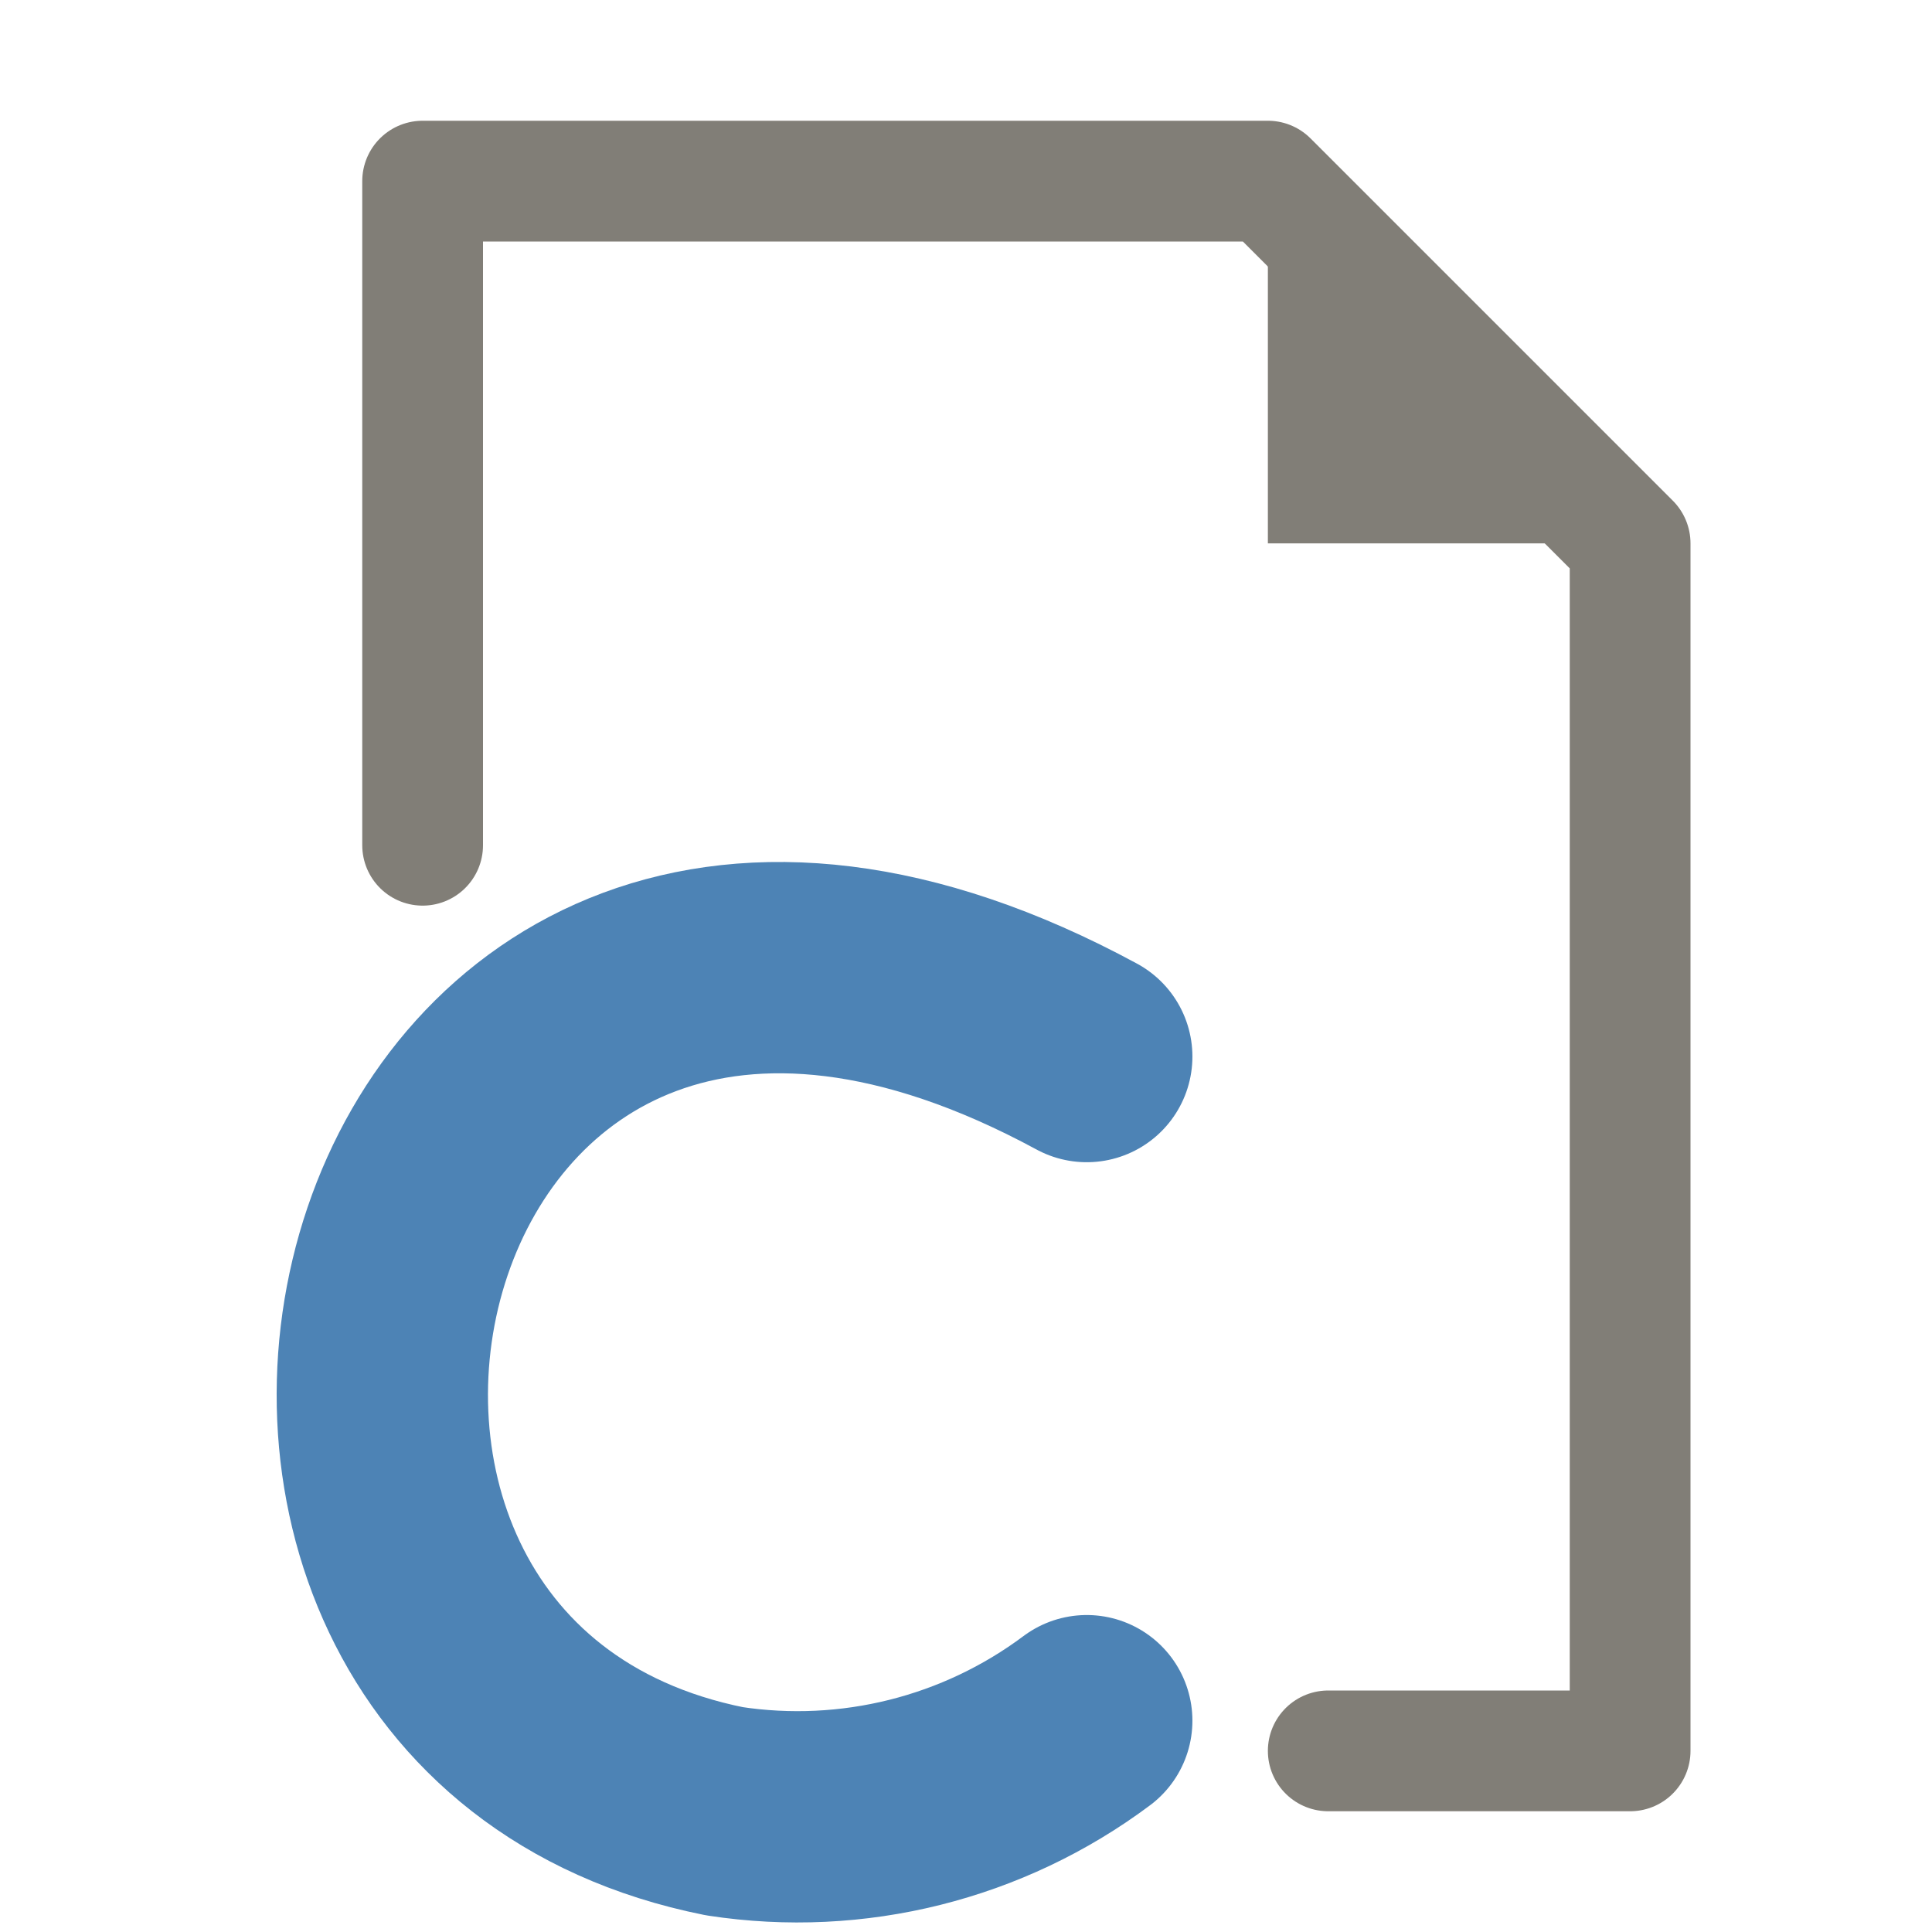
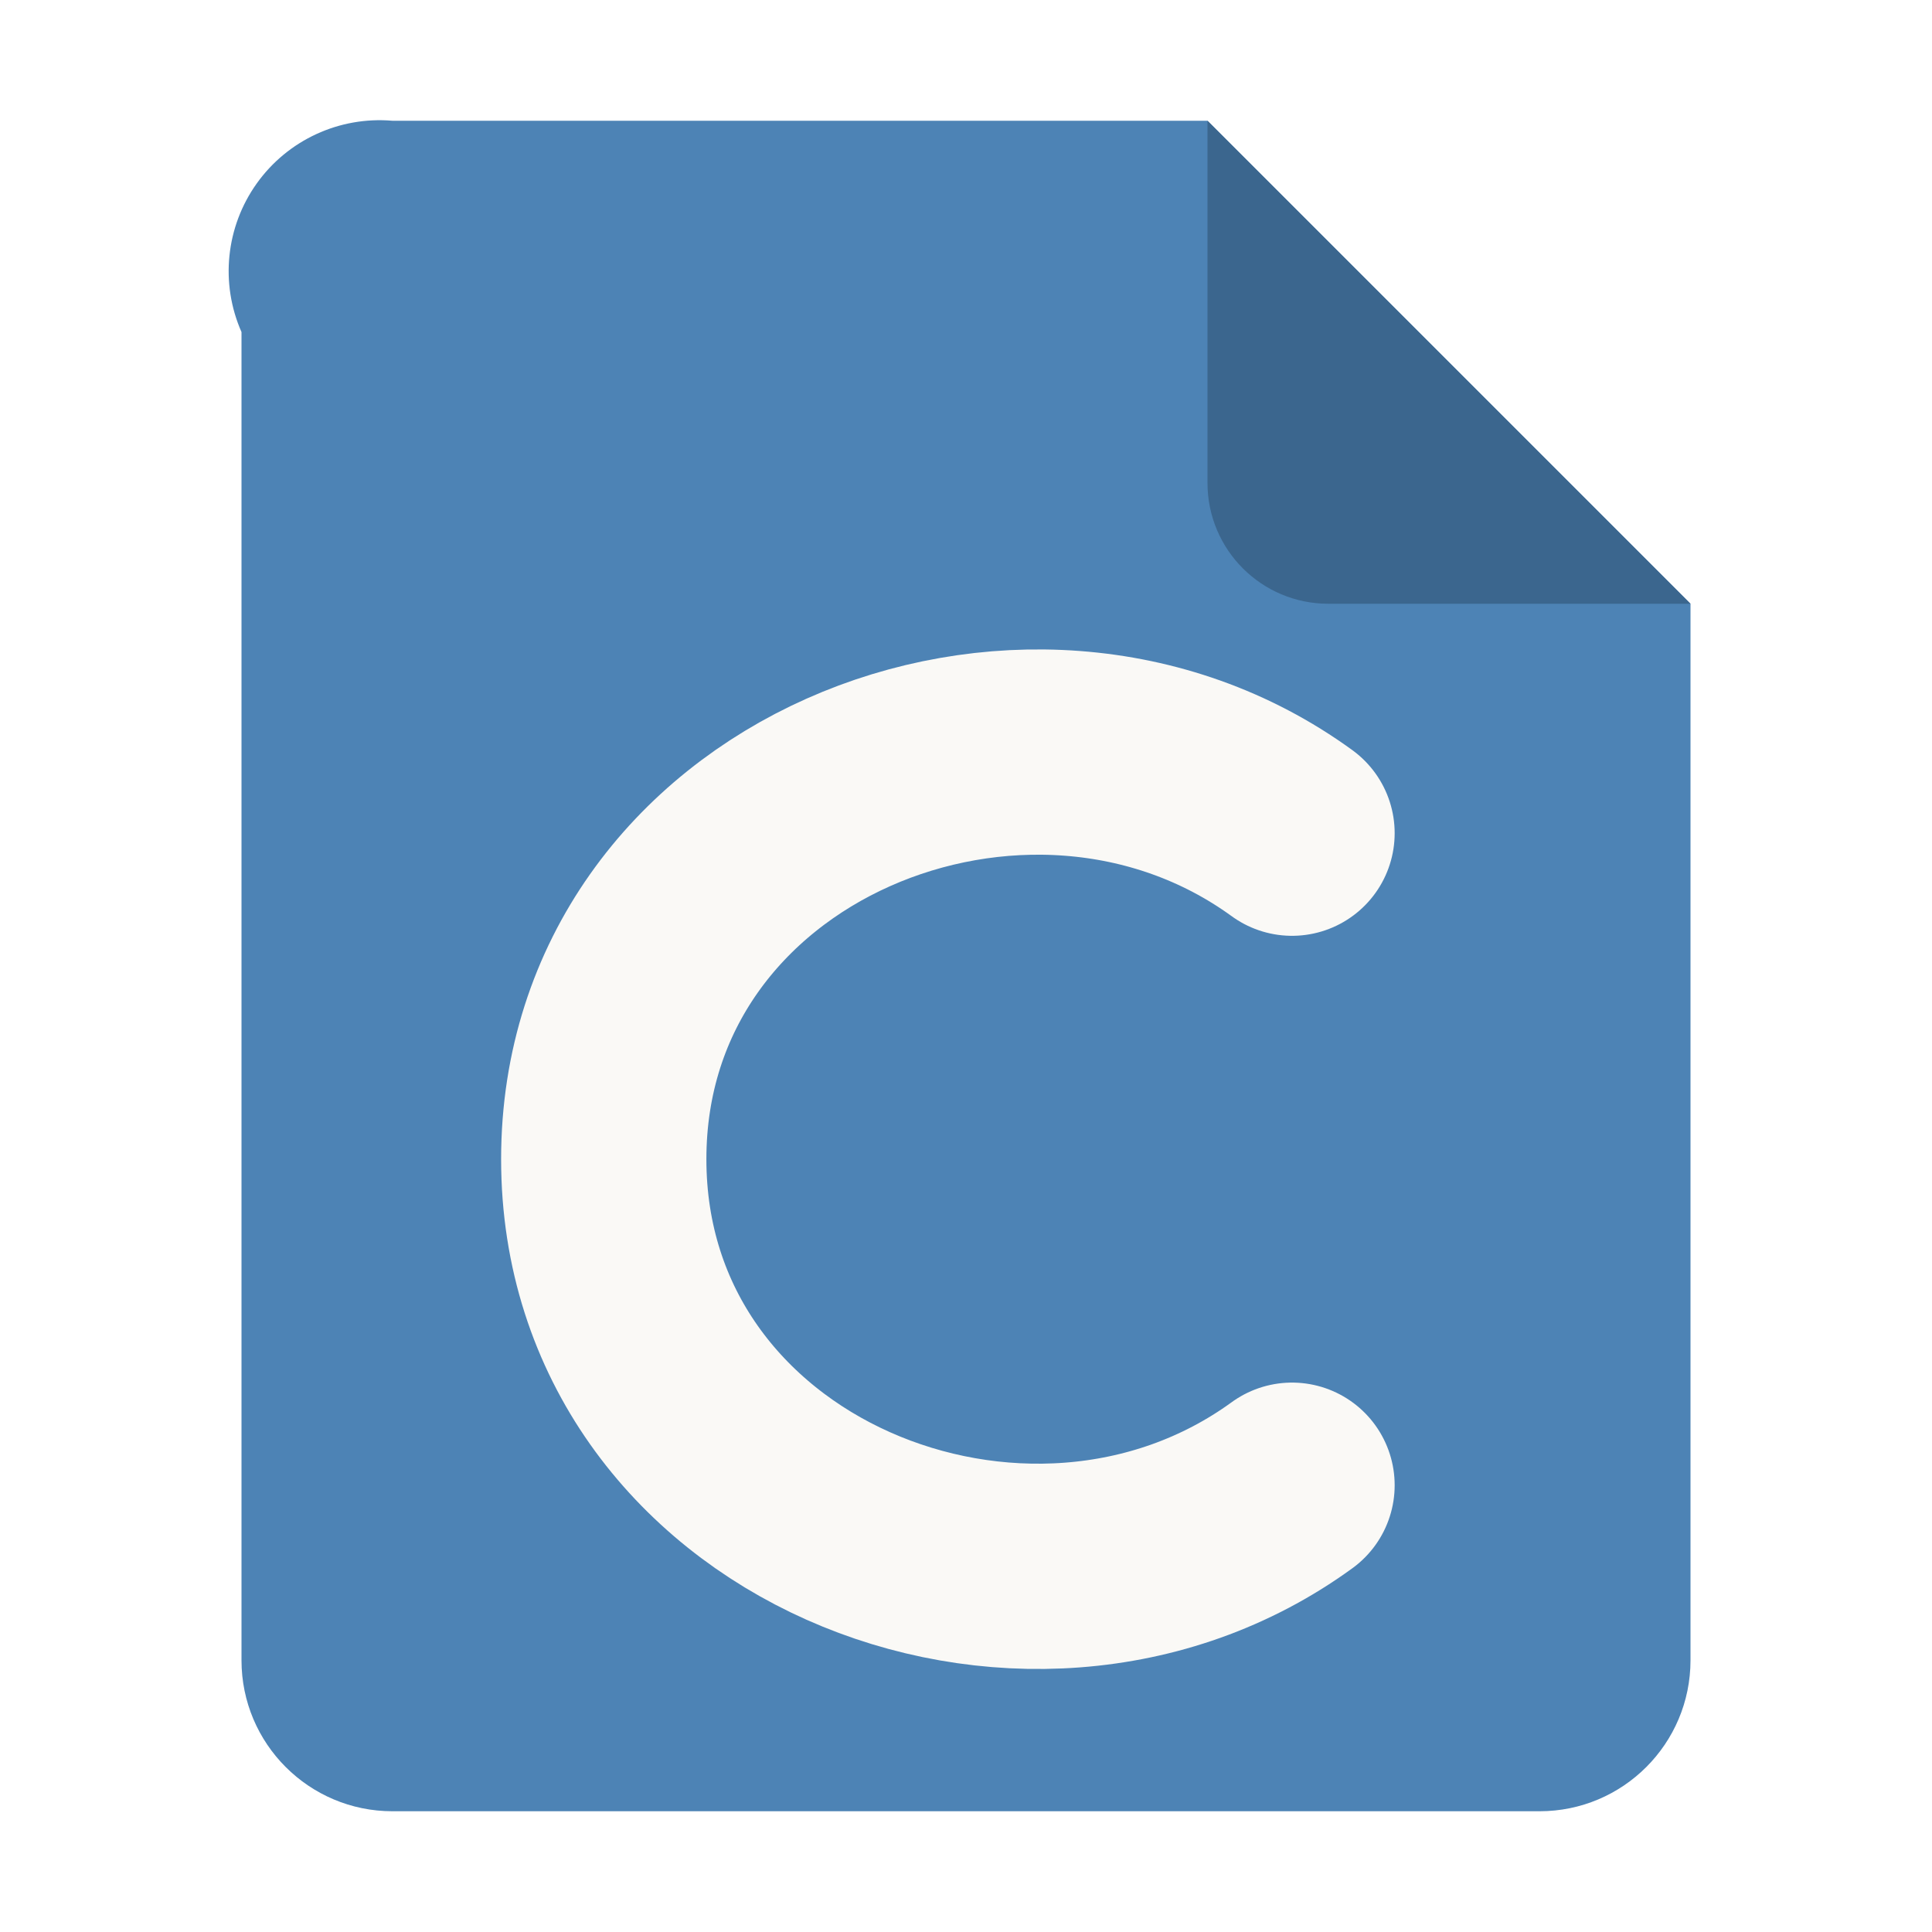
<svg xmlns="http://www.w3.org/2000/svg" viewBox="0 0 16 16" fill="none" stroke-linecap="round" stroke-linejoin="round">
-   <path d="M3.5 7V1.5h7l3 3v10H11" stroke="#817E77" stroke-width="1" />
-   <path d="M10.5 1.5v3h3z" fill="#817E77" />
-   <path d="M9 8.75C3 5.5 1 14 6 15a4 4 0 0 0 3-.75" stroke="#4D83B5" stroke-width="1.75" />
+   <path d="M3.25 1H10l4 4v8.75A1.25 1.25 0 0 1 12.75 15h-9.5A1.25 1.25 0 0 1 2 13.75v-11A1.25 1.25 0 0 1 3.25 1Z" fill="#4D83B5" />
+   <path d="M10 1v3a1 1 0 0 0 1 1h3Z" fill="#3B668E" />
+   <path d="M10.7 6.9C8.5 5.3 5 6.7 5 9.6s3.5 4.3 5.7 2.7" stroke="#FAF9F6" stroke-width="1.7" />
</svg>
